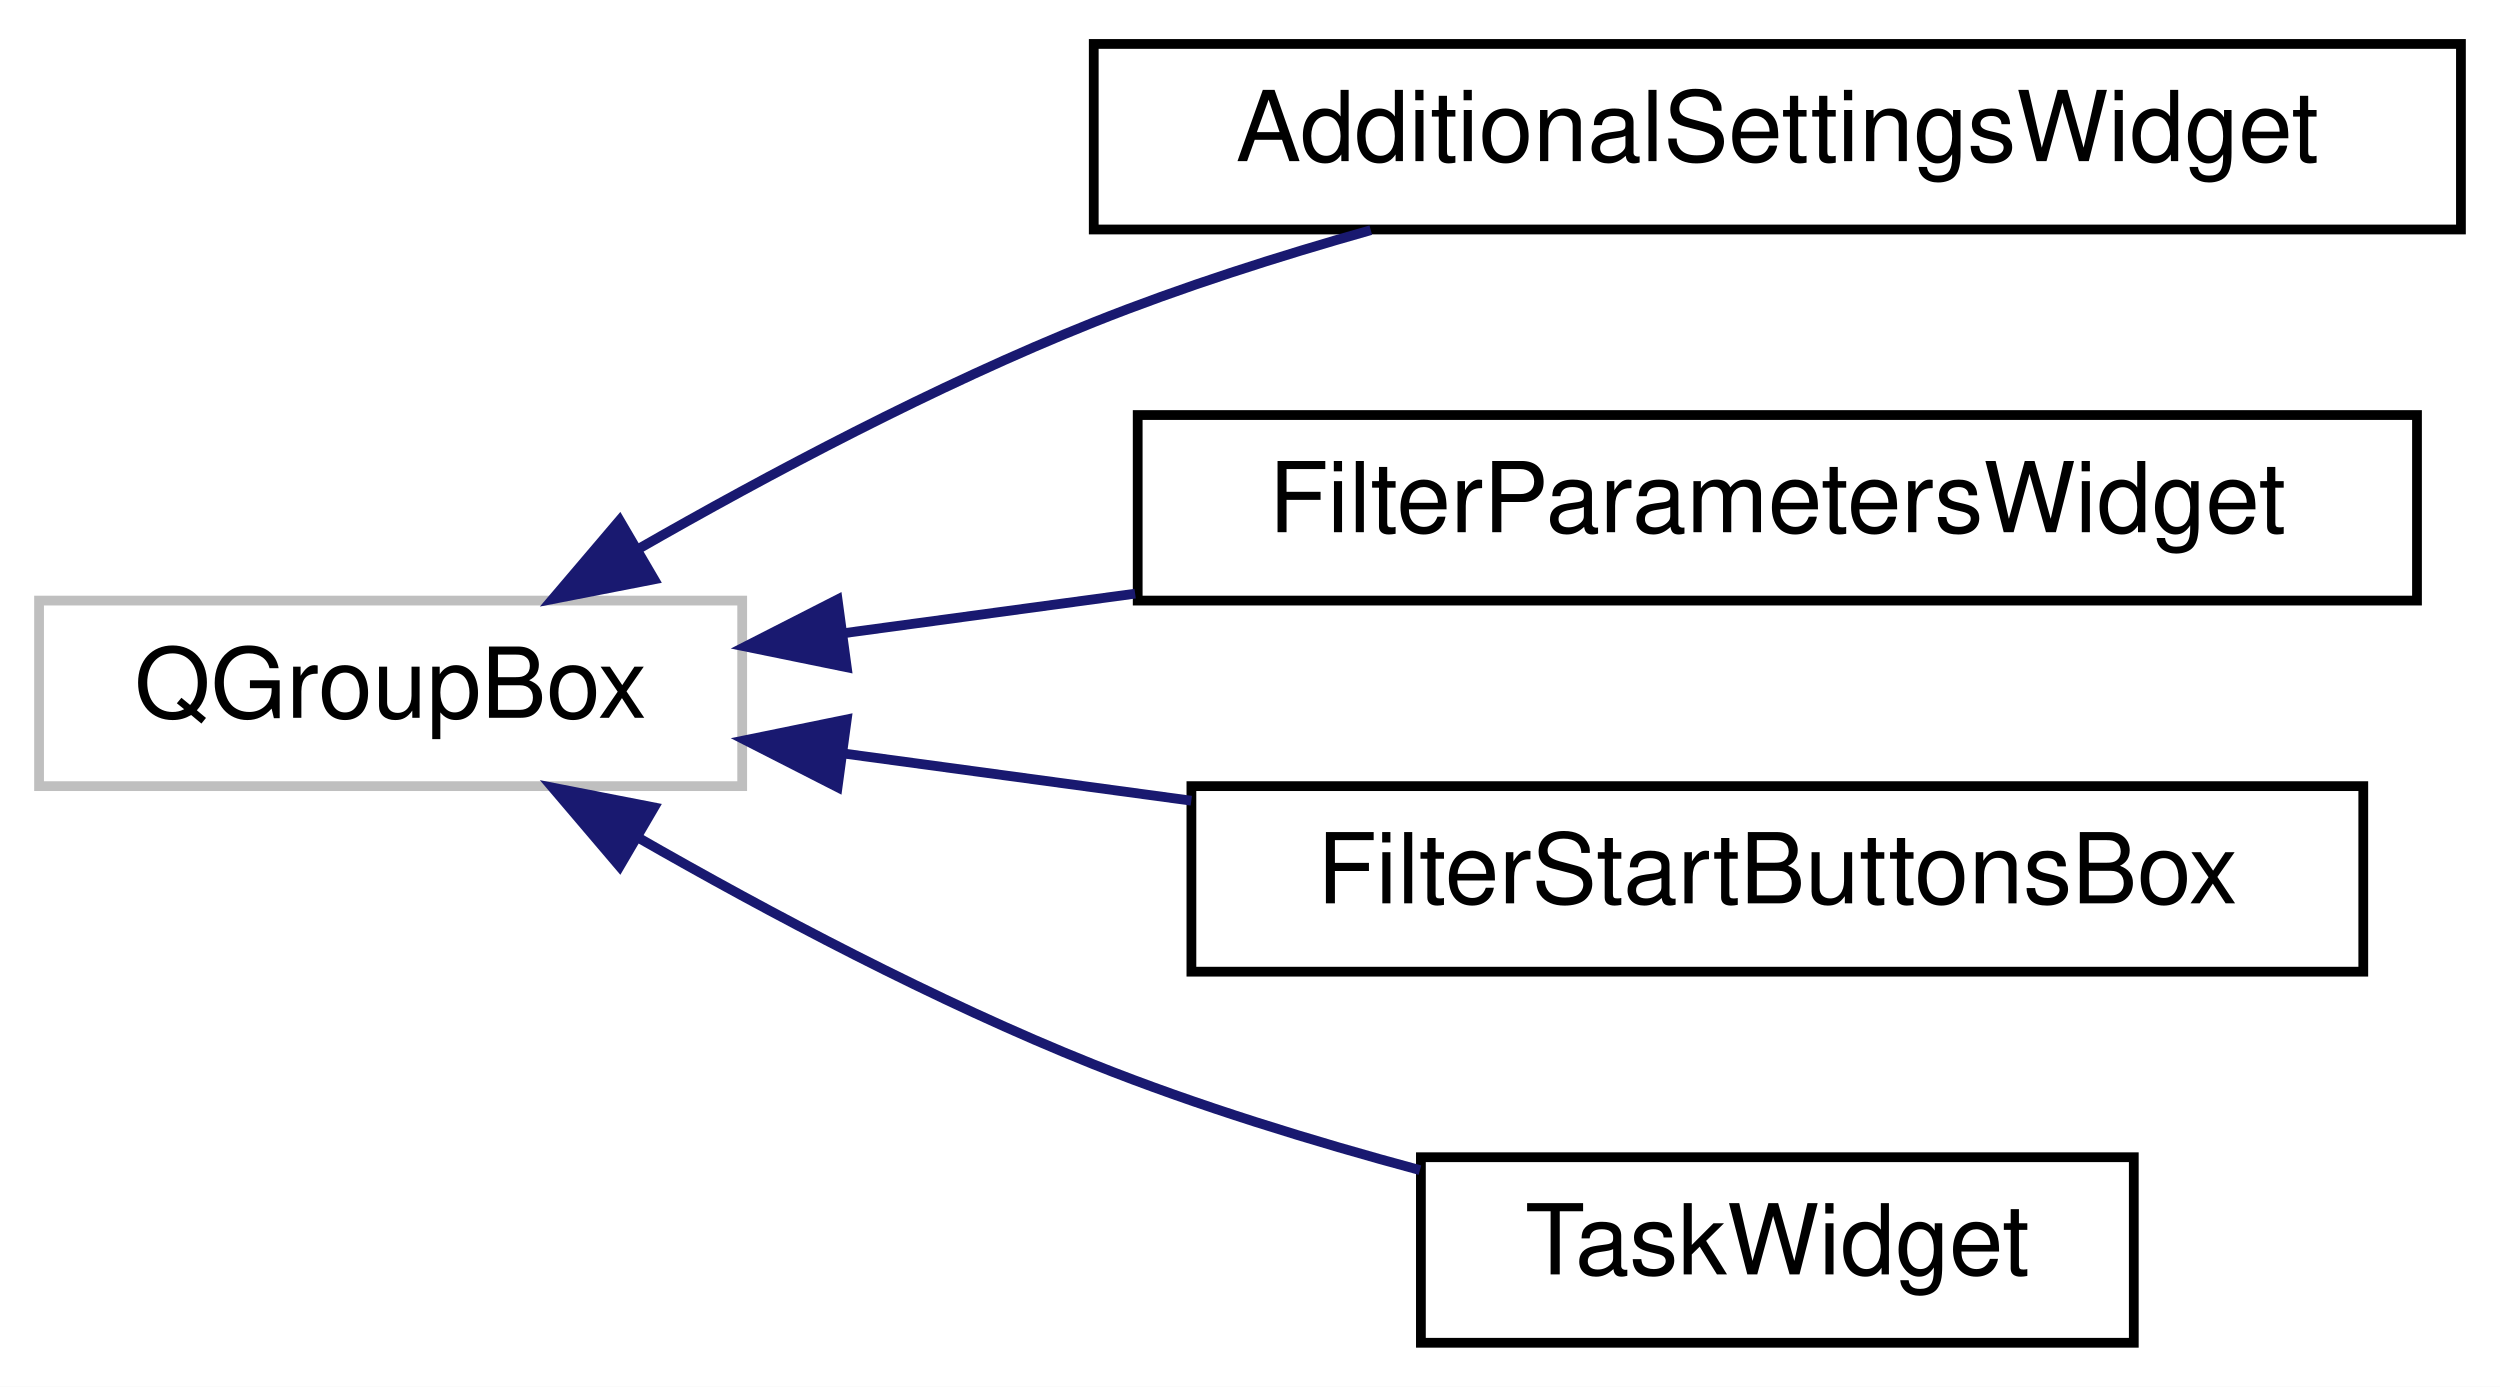
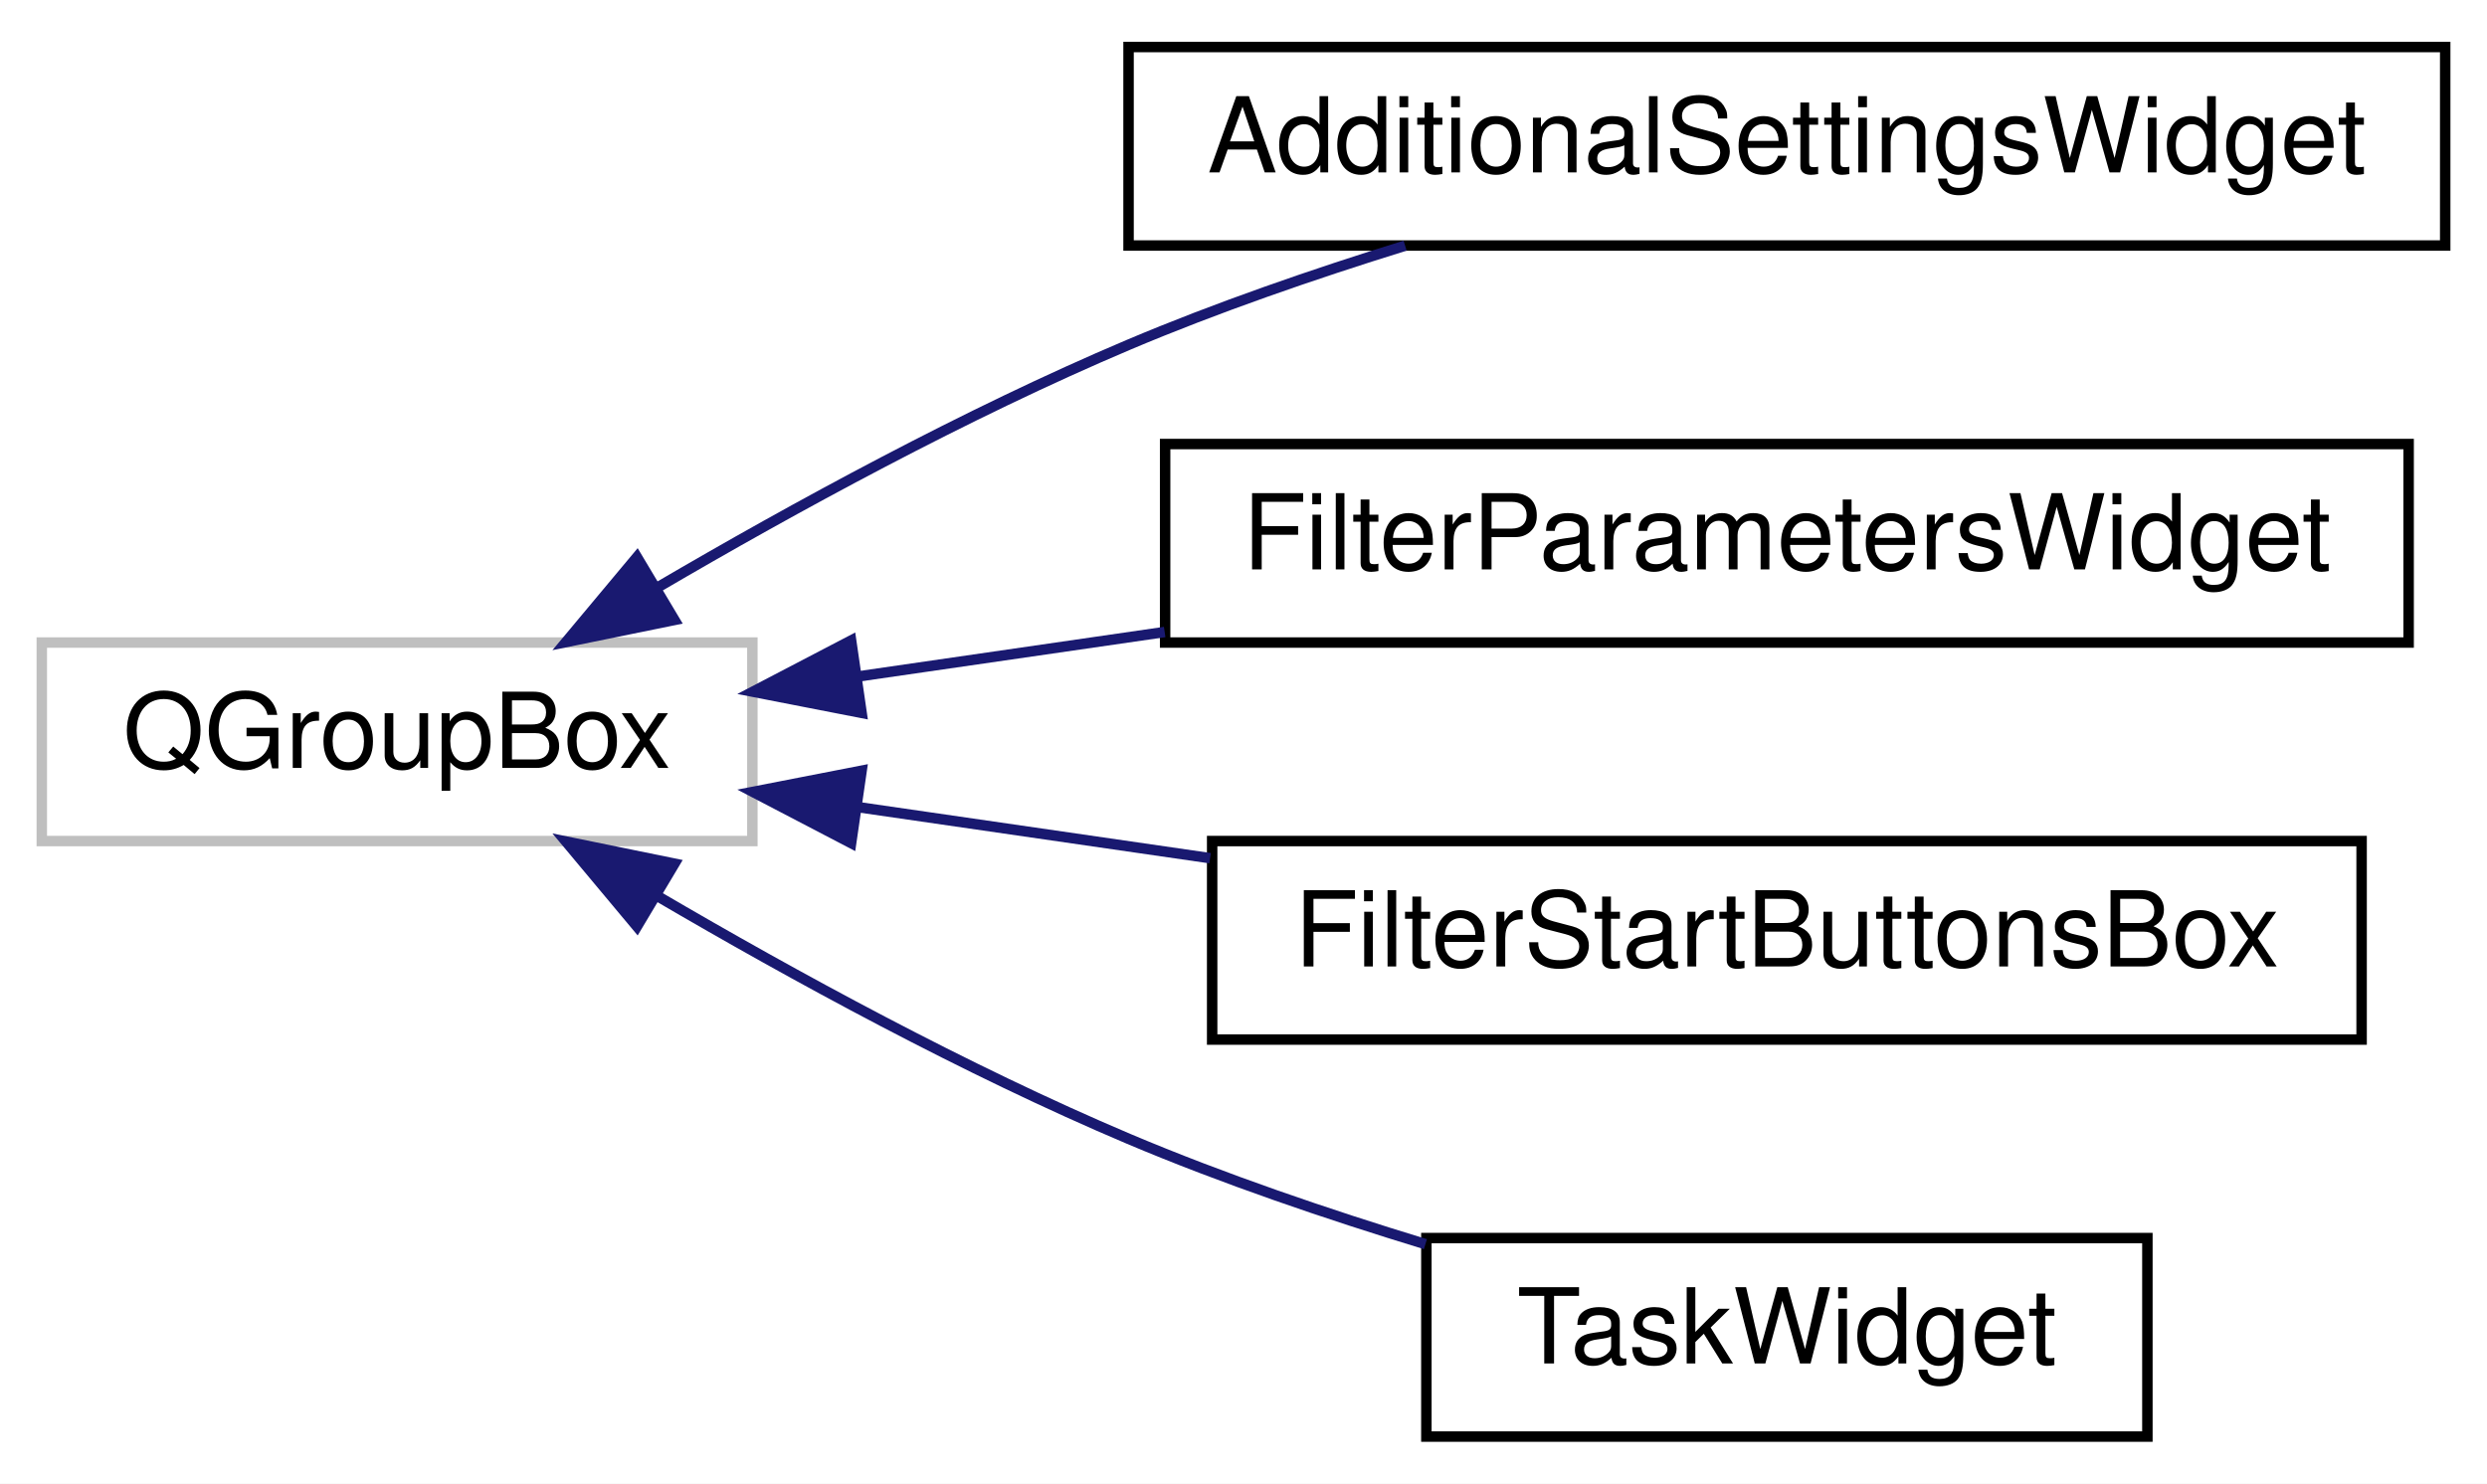
- <svg xmlns="http://www.w3.org/2000/svg" xmlns:xlink="http://www.w3.org/1999/xlink" width="256pt" height="142pt" viewBox="0.00 0.00 256.00 142.00">
+ <svg xmlns="http://www.w3.org/2000/svg" xmlns:xlink="http://www.w3.org/1999/xlink" width="238pt" height="142pt" viewBox="0.00 0.00 238.00 142.00">
  <g id="graph0" class="graph" transform="scale(1 1) rotate(0) translate(4 138)">
-     <polygon fill="white" stroke="none" points="-4,4 -4,-138 252,-138 252,4 -4,4" />
+     <polygon fill="white" stroke="none" points="-4,4 -4,-138 234,-138 234,4 -4,4" />
    <g id="node1" class="node">
-       <polygon fill="white" stroke="#bfbfbf" points="0,-57.5 0,-76.5 72,-76.5 72,-57.5 0,-57.5" />
-       <text text-anchor="middle" x="36" y="-64.5" font-family="Helvetica,sans-Serif" font-size="10.00">QGroupBox</text>
+       <polygon fill="white" stroke="#bfbfbf" points="0,-57.5 0,-76.5 68,-76.5 68,-57.5 0,-57.5" />
+       <text text-anchor="middle" x="34" y="-64.5" font-family="Helvetica,sans-Serif" font-size="10.00">QGroupBox</text>
    </g>
    <g id="node2" class="node">
      <g id="a_node2">
        <a xlink:href="class_additional_settings_widget.html" target="_top" xlink:title="Класс виджета, предаставляющего дополнительные настройки для численных методов. ">
-           <polygon fill="white" stroke="black" points="108,-114.5 108,-133.5 248,-133.5 248,-114.5 108,-114.5" />
-           <text text-anchor="middle" x="178" y="-121.5" font-family="Helvetica,sans-Serif" font-size="10.00">AdditionalSettingsWidget</text>
+           <polygon fill="white" stroke="black" points="104,-114.5 104,-133.5 230,-133.5 230,-114.5 104,-114.5" />
+           <text text-anchor="middle" x="167" y="-121.5" font-family="Helvetica,sans-Serif" font-size="10.00">AdditionalSettingsWidget</text>
        </a>
      </g>
    </g>
    <g id="edge1" class="edge">
-       <path fill="none" stroke="midnightblue" d="M61.221,-81.703C74.653,-89.406 91.86,-98.552 108,-105 117,-108.595 126.921,-111.764 136.367,-114.431" />
-       <polygon fill="midnightblue" stroke="midnightblue" points="62.984,-78.679 52.585,-76.651 59.449,-84.721 62.984,-78.679" />
+       <path fill="none" stroke="midnightblue" d="M58.94,-81.782C71.944,-89.398 88.495,-98.437 104,-105 112.398,-108.554 121.688,-111.762 130.466,-114.486" />
+       <polygon fill="midnightblue" stroke="midnightblue" points="60.544,-78.663 50.163,-76.544 56.956,-84.674 60.544,-78.663" />
    </g>
    <g id="node3" class="node">
      <g id="a_node3">
        <a xlink:href="class_filter_parameters_widget.html" target="_top" xlink:title="Класс виджета, предаставляющего элементы управления параметрами фильтрации. ">
-           <polygon fill="white" stroke="black" points="112.5,-76.5 112.5,-95.5 243.5,-95.5 243.5,-76.5 112.5,-76.5" />
-           <text text-anchor="middle" x="178" y="-83.5" font-family="Helvetica,sans-Serif" font-size="10.00">FilterParametersWidget</text>
+           <polygon fill="white" stroke="black" points="107.5,-76.5 107.5,-95.5 226.5,-95.5 226.5,-76.5 107.5,-76.5" />
+           <text text-anchor="middle" x="167" y="-83.5" font-family="Helvetica,sans-Serif" font-size="10.00">FilterParametersWidget</text>
        </a>
      </g>
    </g>
    <g id="edge2" class="edge">
-       <path fill="none" stroke="midnightblue" d="M82.365,-73.157C91.905,-74.451 102.144,-75.841 112.238,-77.211" />
-       <polygon fill="midnightblue" stroke="midnightblue" points="82.708,-69.671 72.328,-71.794 81.766,-76.608 82.708,-69.671" />
+       <path fill="none" stroke="midnightblue" d="M77.966,-73.232C87.395,-74.599 97.533,-76.07 107.456,-77.509" />
+       <polygon fill="midnightblue" stroke="midnightblue" points="78.456,-69.766 68.057,-71.794 77.451,-76.694 78.456,-69.766" />
    </g>
    <g id="node4" class="node">
      <g id="a_node4">
        <a xlink:href="class_filter_start_buttons_box.html" target="_top" xlink:title="Класс виджета, содержащего только кнопки для запуска того или иного фильтра. ">
-           <polygon fill="white" stroke="black" points="118,-38.5 118,-57.5 238,-57.5 238,-38.5 118,-38.5" />
-           <text text-anchor="middle" x="178" y="-45.5" font-family="Helvetica,sans-Serif" font-size="10.00">FilterStartButtonsBox</text>
+           <polygon fill="white" stroke="black" points="112,-38.5 112,-57.5 222,-57.5 222,-38.5 112,-38.5" />
+           <text text-anchor="middle" x="167" y="-45.5" font-family="Helvetica,sans-Serif" font-size="10.00">FilterStartButtonsBox</text>
        </a>
      </g>
    </g>
    <g id="edge3" class="edge">
-       <path fill="none" stroke="midnightblue" d="M82.426,-60.835C93.768,-59.296 106.095,-57.623 117.989,-56.009" />
-       <polygon fill="midnightblue" stroke="midnightblue" points="81.766,-57.392 72.328,-62.206 82.708,-64.329 81.766,-57.392" />
+       <path fill="none" stroke="midnightblue" d="M78.067,-60.754C88.85,-59.19 100.555,-57.492 111.801,-55.861" />
+       <polygon fill="midnightblue" stroke="midnightblue" points="77.451,-57.306 68.057,-62.206 78.456,-64.234 77.451,-57.306" />
    </g>
    <g id="node5" class="node">
      <g id="a_node5">
        <a xlink:href="class_task_widget.html" target="_top" xlink:title="Виджет для работы с задачами для фильтров. ">
-           <polygon fill="white" stroke="black" points="141.5,-0.5 141.5,-19.5 214.5,-19.5 214.5,-0.5 141.5,-0.5" />
-           <text text-anchor="middle" x="178" y="-7.5" font-family="Helvetica,sans-Serif" font-size="10.00">TaskWidget</text>
+           <polygon fill="white" stroke="black" points="132.5,-0.5 132.5,-19.5 201.5,-19.5 201.5,-0.5 132.5,-0.5" />
+           <text text-anchor="middle" x="167" y="-7.5" font-family="Helvetica,sans-Serif" font-size="10.00">TaskWidget</text>
        </a>
      </g>
    </g>
    <g id="edge4" class="edge">
-       <path fill="none" stroke="midnightblue" d="M61.221,-52.297C74.653,-44.594 91.86,-35.447 108,-29 118.615,-24.759 130.512,-21.113 141.399,-18.181" />
-       <polygon fill="midnightblue" stroke="midnightblue" points="59.449,-49.279 52.585,-57.349 62.984,-55.321 59.449,-49.279" />
+       <path fill="none" stroke="midnightblue" d="M58.94,-52.218C71.944,-44.602 88.495,-35.563 104,-29 113.02,-25.182 123.07,-21.765 132.408,-18.917" />
+       <polygon fill="midnightblue" stroke="midnightblue" points="56.956,-49.326 50.163,-57.456 60.544,-55.337 56.956,-49.326" />
    </g>
  </g>
</svg>
